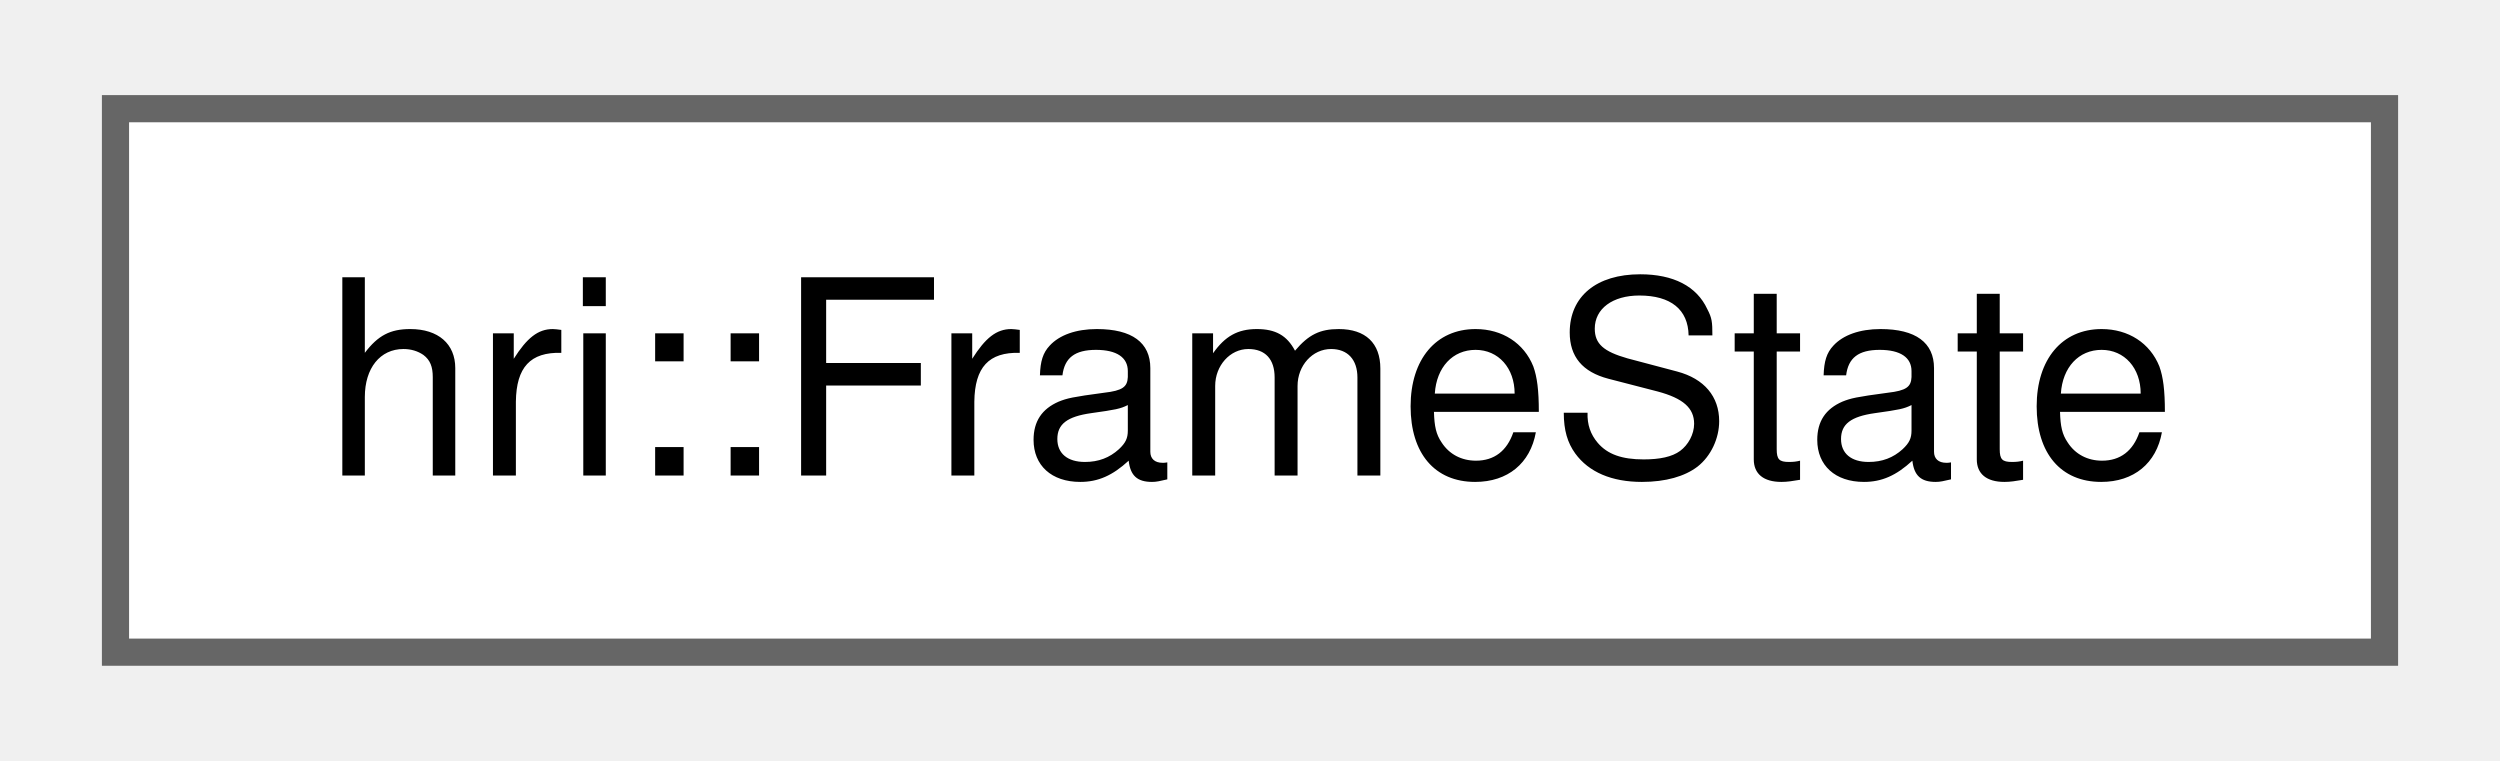
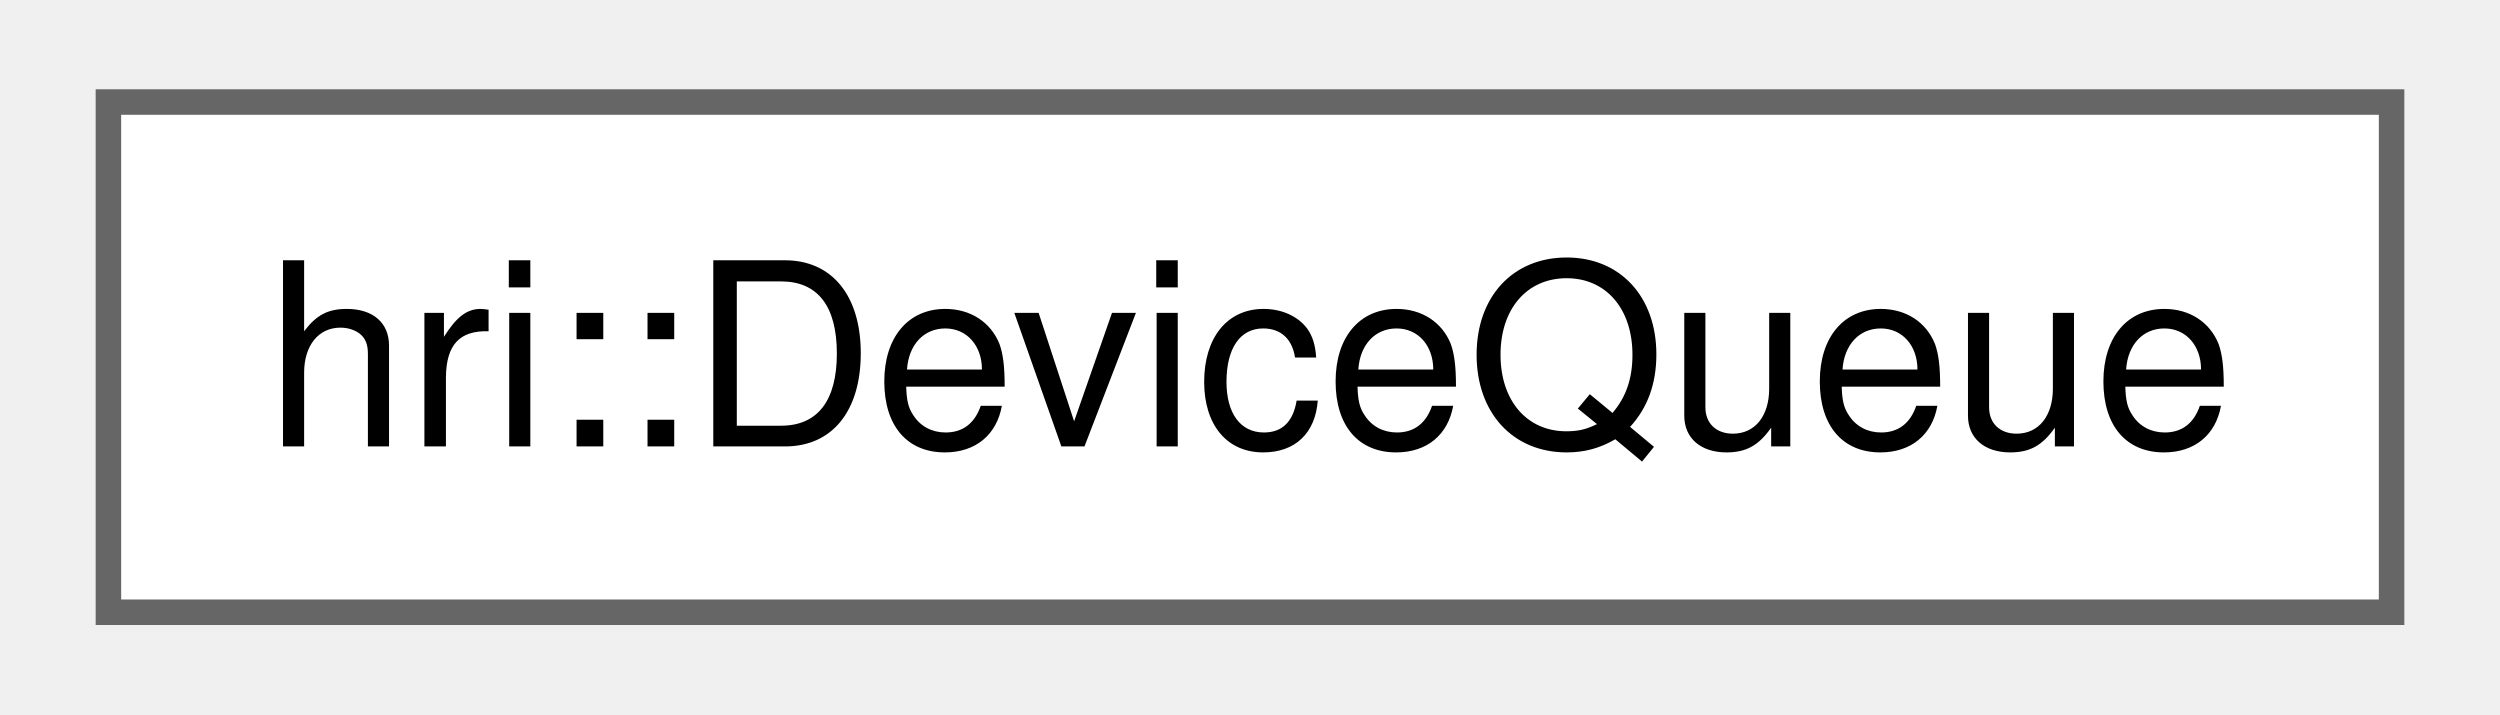
- <svg xmlns="http://www.w3.org/2000/svg" xmlns:xlink="http://www.w3.org/1999/xlink" width="92pt" height="28pt" viewBox="0.00 0.00 91.50 28.00">
+ <svg xmlns="http://www.w3.org/2000/svg" xmlns:xlink="http://www.w3.org/1999/xlink" width="98pt" height="28pt" viewBox="0.00 0.00 97.50 28.00">
  <g id="graph0" class="graph" transform="scale(1 1) rotate(0) translate(4 24)">
    <g id="Node000000" class="node">
      <g id="a_Node000000">
-         <a xlink:href="structhri_1_1_frame_state.html" target="_top" xlink:title="The Frame State manages per frame data such as buffers &amp; sync primitives.">
-           <polygon fill="white" stroke="#666666" points="83.5,-20 0,-20 0,0 83.5,0 83.5,-20" />
-           <text text-anchor="middle" x="41.75" y="-6.5" font-family="Helvetica,sans-Serif" font-size="10.00">hri::FrameState</text>
+         <a xlink:href="structhri_1_1_device_queue.html" target="_top" xlink:title="A Device Queue is a queue on the logical device to which operations can be submitted.">
+           <polygon fill="white" stroke="#666666" points="89.5,-20 0,-20 0,0 89.5,0 89.5,-20" />
+           <text text-anchor="middle" x="44.75" y="-6.5" font-family="Helvetica,sans-Serif" font-size="10.00">hri::DeviceQueue</text>
        </a>
      </g>
    </g>
  </g>
</svg>
